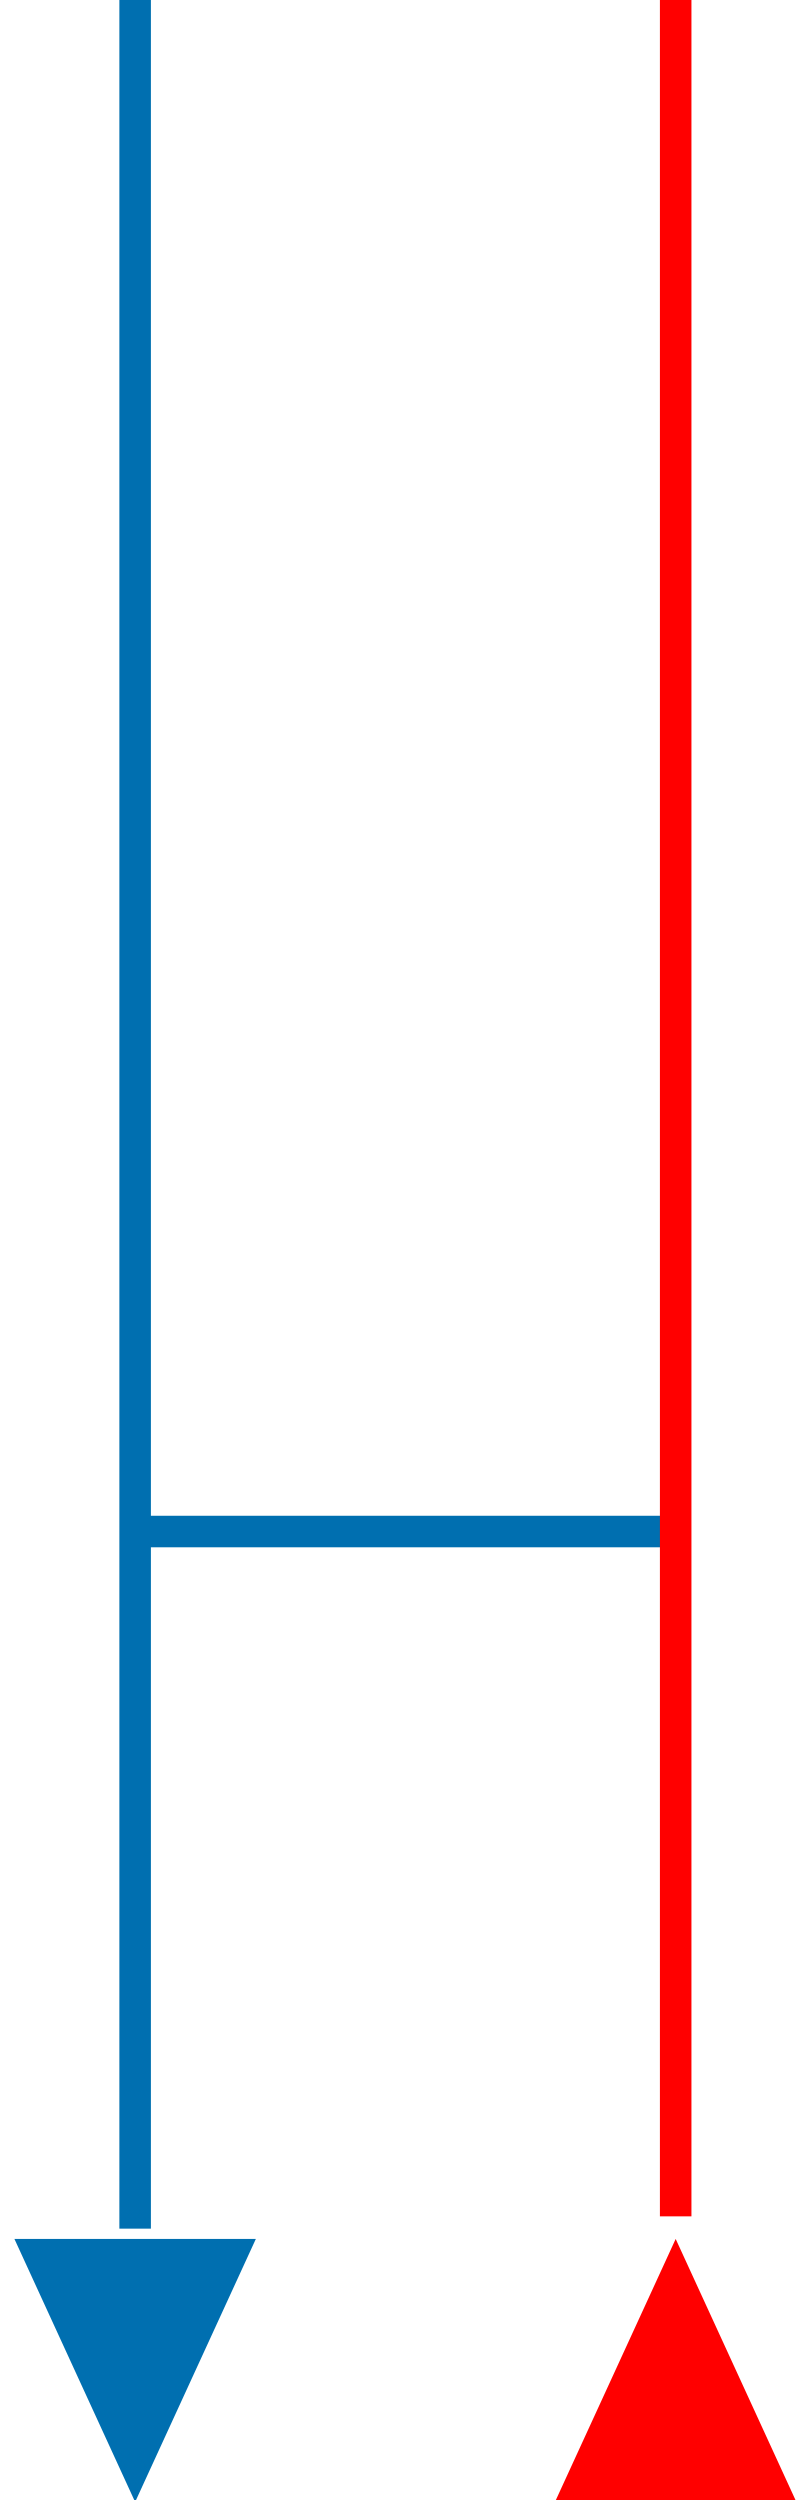
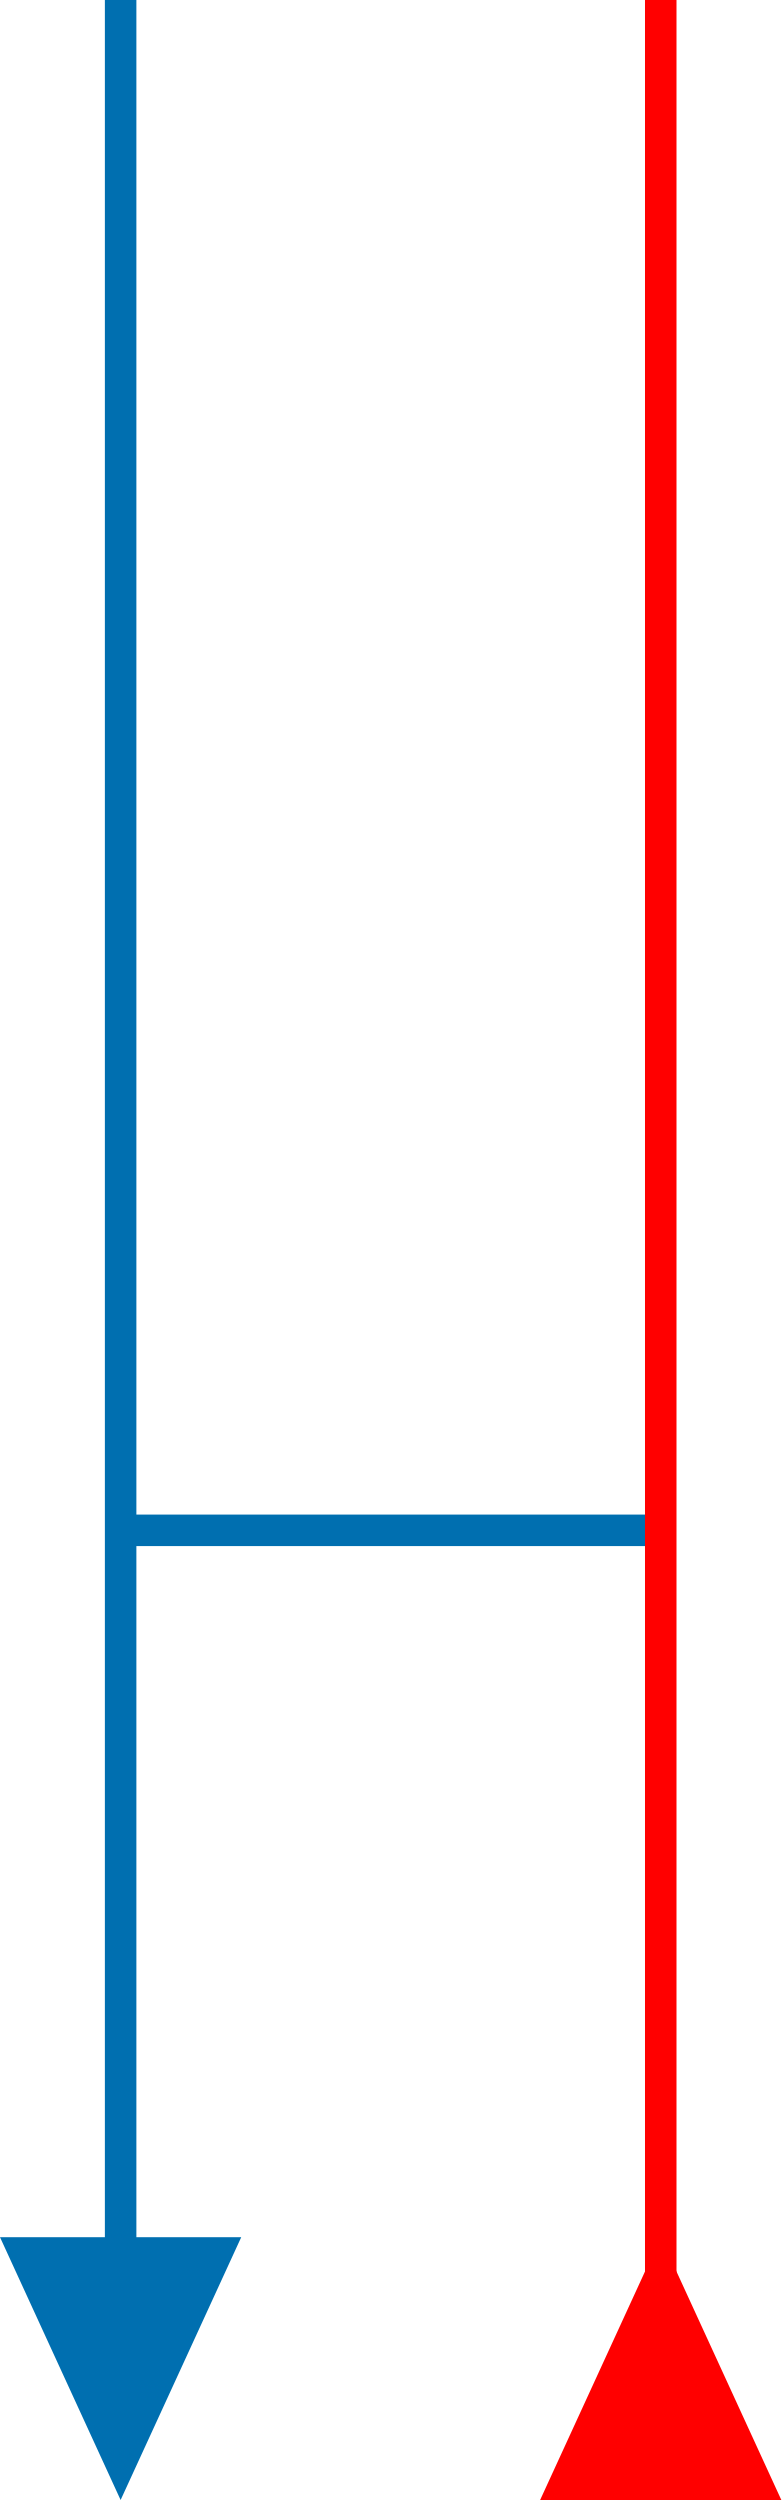
- <svg xmlns="http://www.w3.org/2000/svg" width="36" height="111" viewBox="0 0 36 111" role="img" aria-labelledby="title desc" version="1.1" id="svg4" xml:space="preserve">
+ <svg xmlns="http://www.w3.org/2000/svg" width="34.719" height="111.087" viewBox="0 0 34.719 111.087" role="img" aria-labelledby="title desc" version="1.1" id="svg4" xml:space="preserve">
  <defs id="defs1">
    <style id="style1">
      .blue { stroke: #006fb0; fill: #006fb0; }
      .red  { stroke: #ff0000; fill: #ff0000; }
      .pipe { stroke-width: 1.4; stroke-linecap: butt; }
    </style>
  </defs>
-   <path class="blue pipe" d="M 6,0 V 98.952" id="path1" />
-   <path class="blue pipe" d="M 6.144,68 H 30" id="path2" />
-   <path class="red pipe" d="M 30,0 V 98.406" id="path3" />
-   <polygon class="blue" points="6,111 0,101 12,101 " id="polygon3-8" style="fill:#006fb0;stroke:#006fb0" transform="matrix(0.778649,0,0,1.01794,1.328106,-2.893415)" />
-   <polygon class="blue" points="0,101 12,101 6,111 " id="polygon3-8-5" style="fill:#ff0000;fill-opacity:1;stroke:#ff0000;stroke-opacity:1" transform="matrix(0.778649,0,0,-1.01794,25.32811,213.3902)" />
+   <path class="blue pipe" d="M 5.36,0 V 101.956" id="path1" />
+   <path class="blue pipe" d="M 5.503,68 H 29.36" id="path2" />
+   <path class="red pipe" d="M 29.36,0 V 102.365" id="path3" />
+   <polygon class="blue" points="12,101 6,111 0,101 " id="polygon3-8" style="fill:#006fb0;stroke:#006fb0" transform="matrix(0.778649,0,0,1.01794,0.6876212,-2.893415)" />
+   <polygon class="blue" points="6,111 0,101 12,101 " id="polygon3-8-5" style="fill:#ff0000;fill-opacity:1;stroke:#ff0000;stroke-opacity:1" transform="matrix(0.778649,0,0,-1.01794,24.68762,213.3902)" />
</svg>
